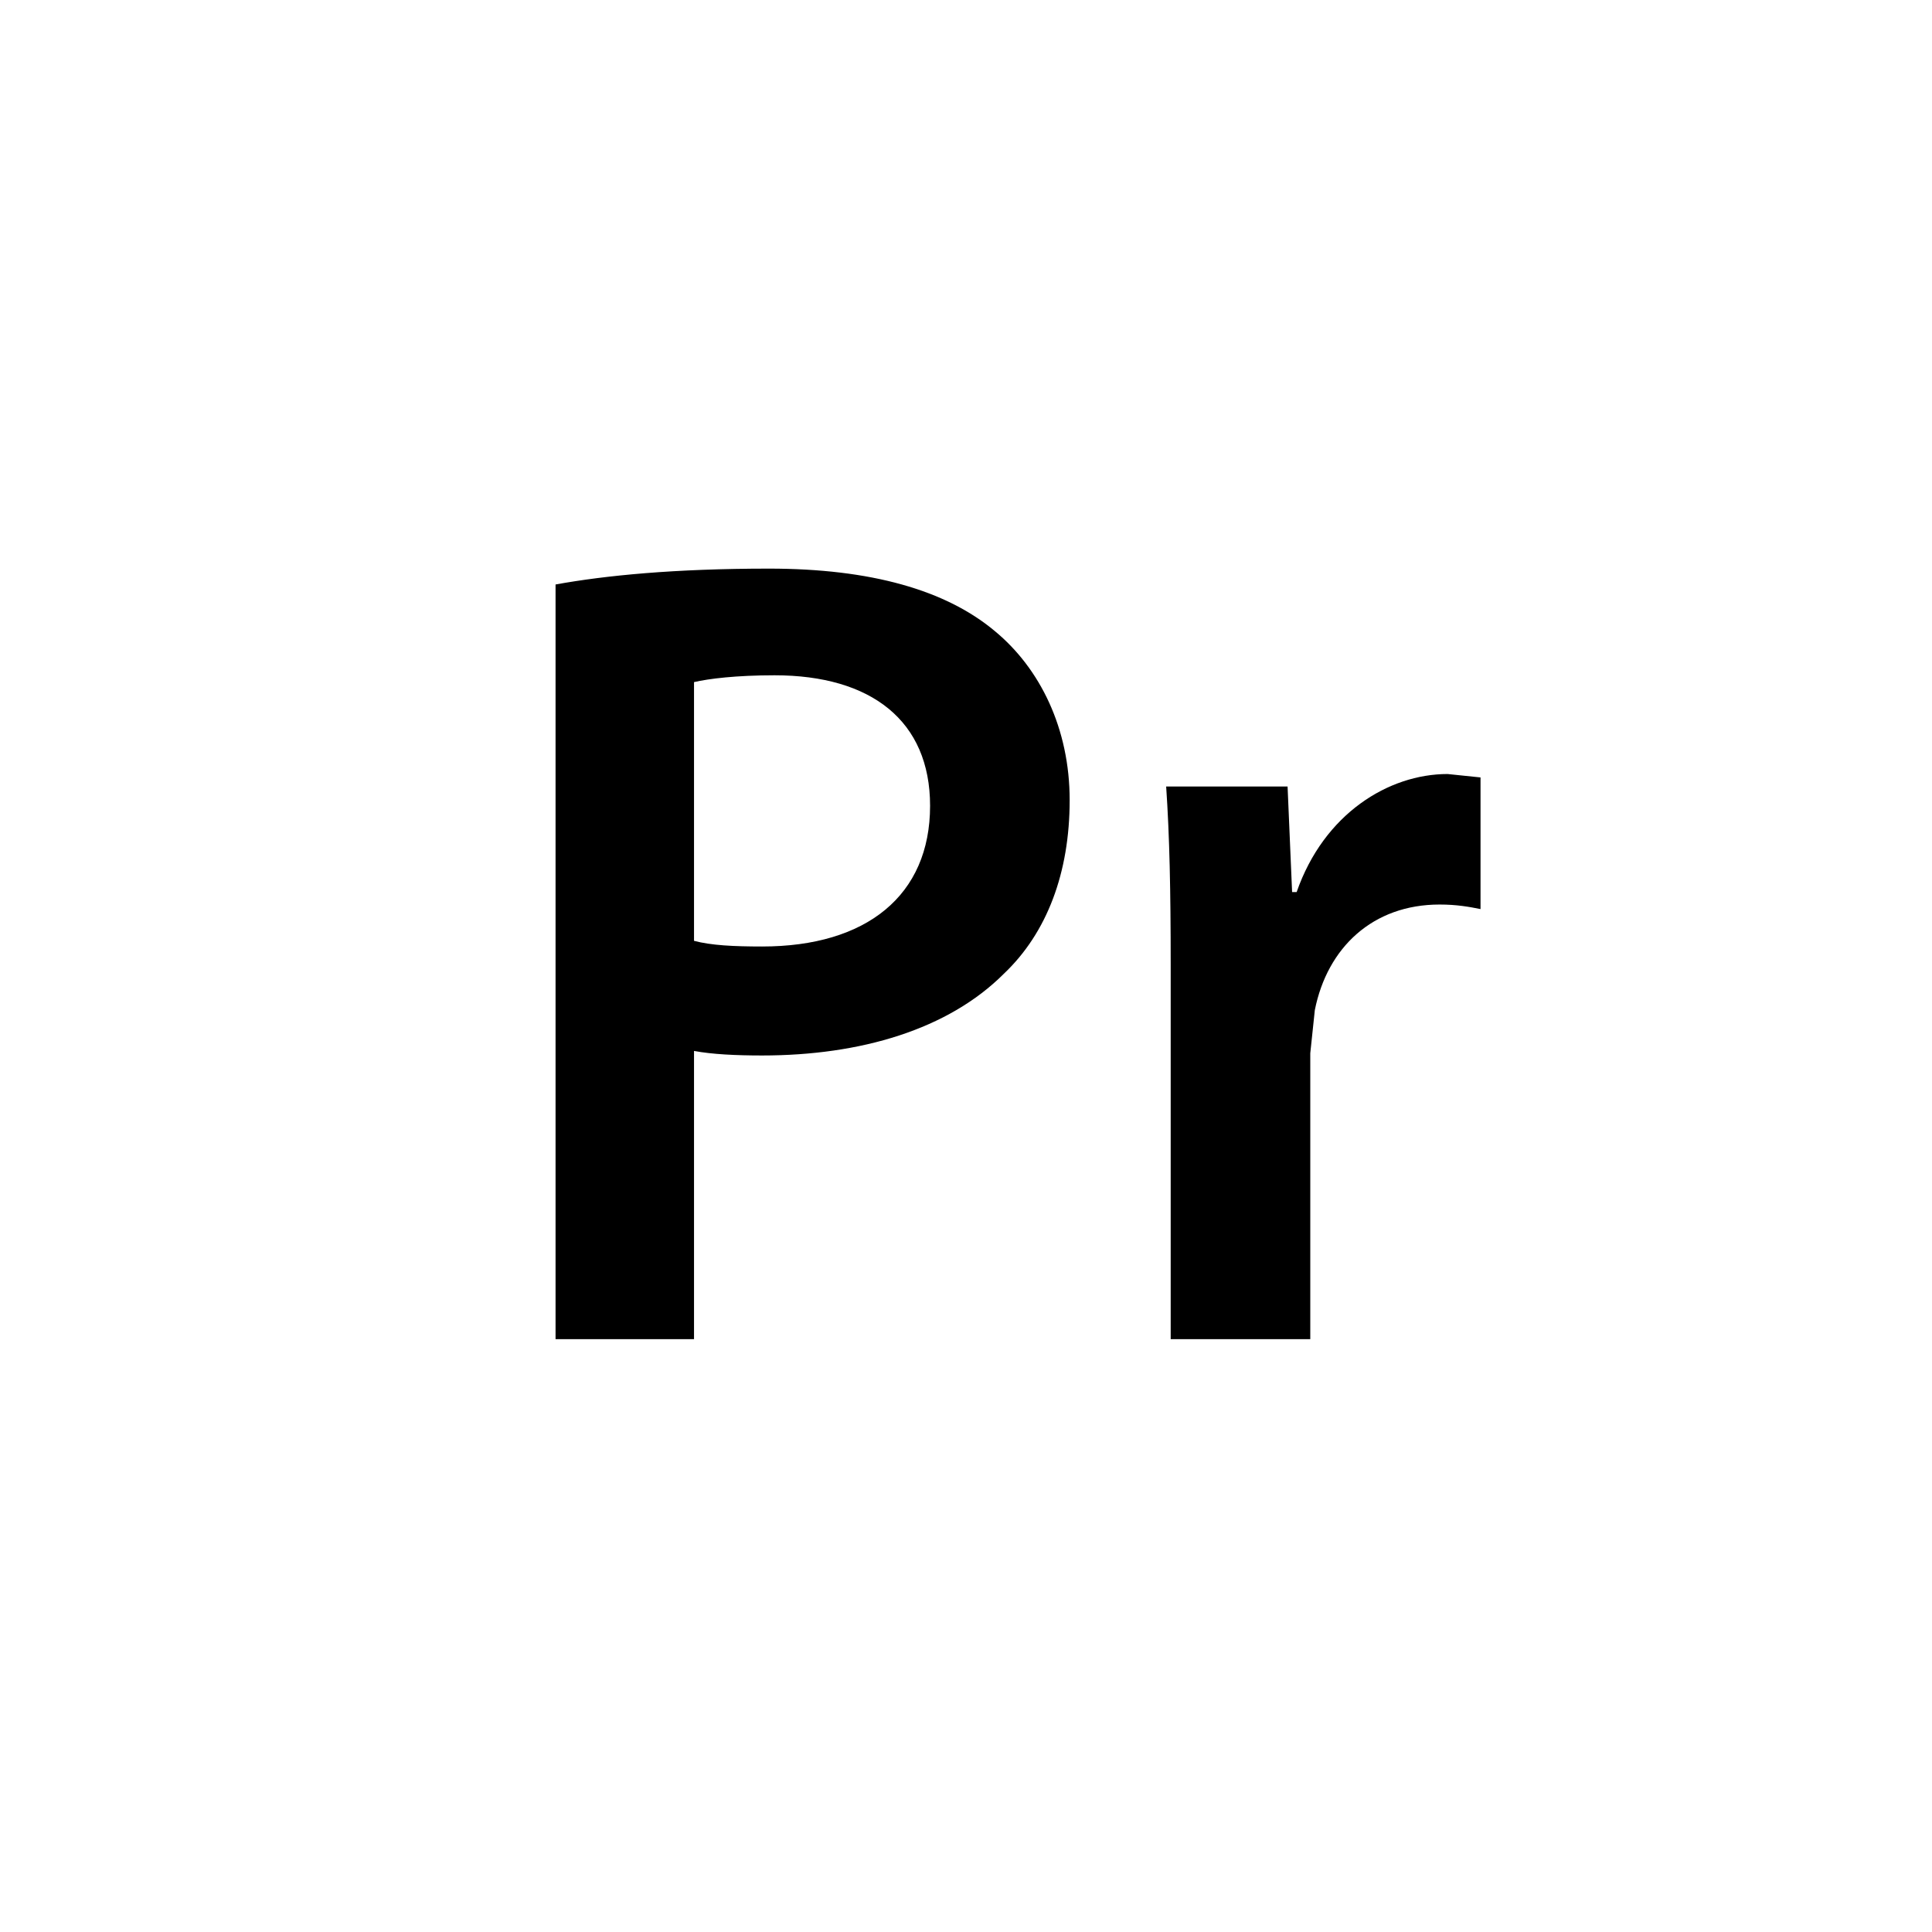
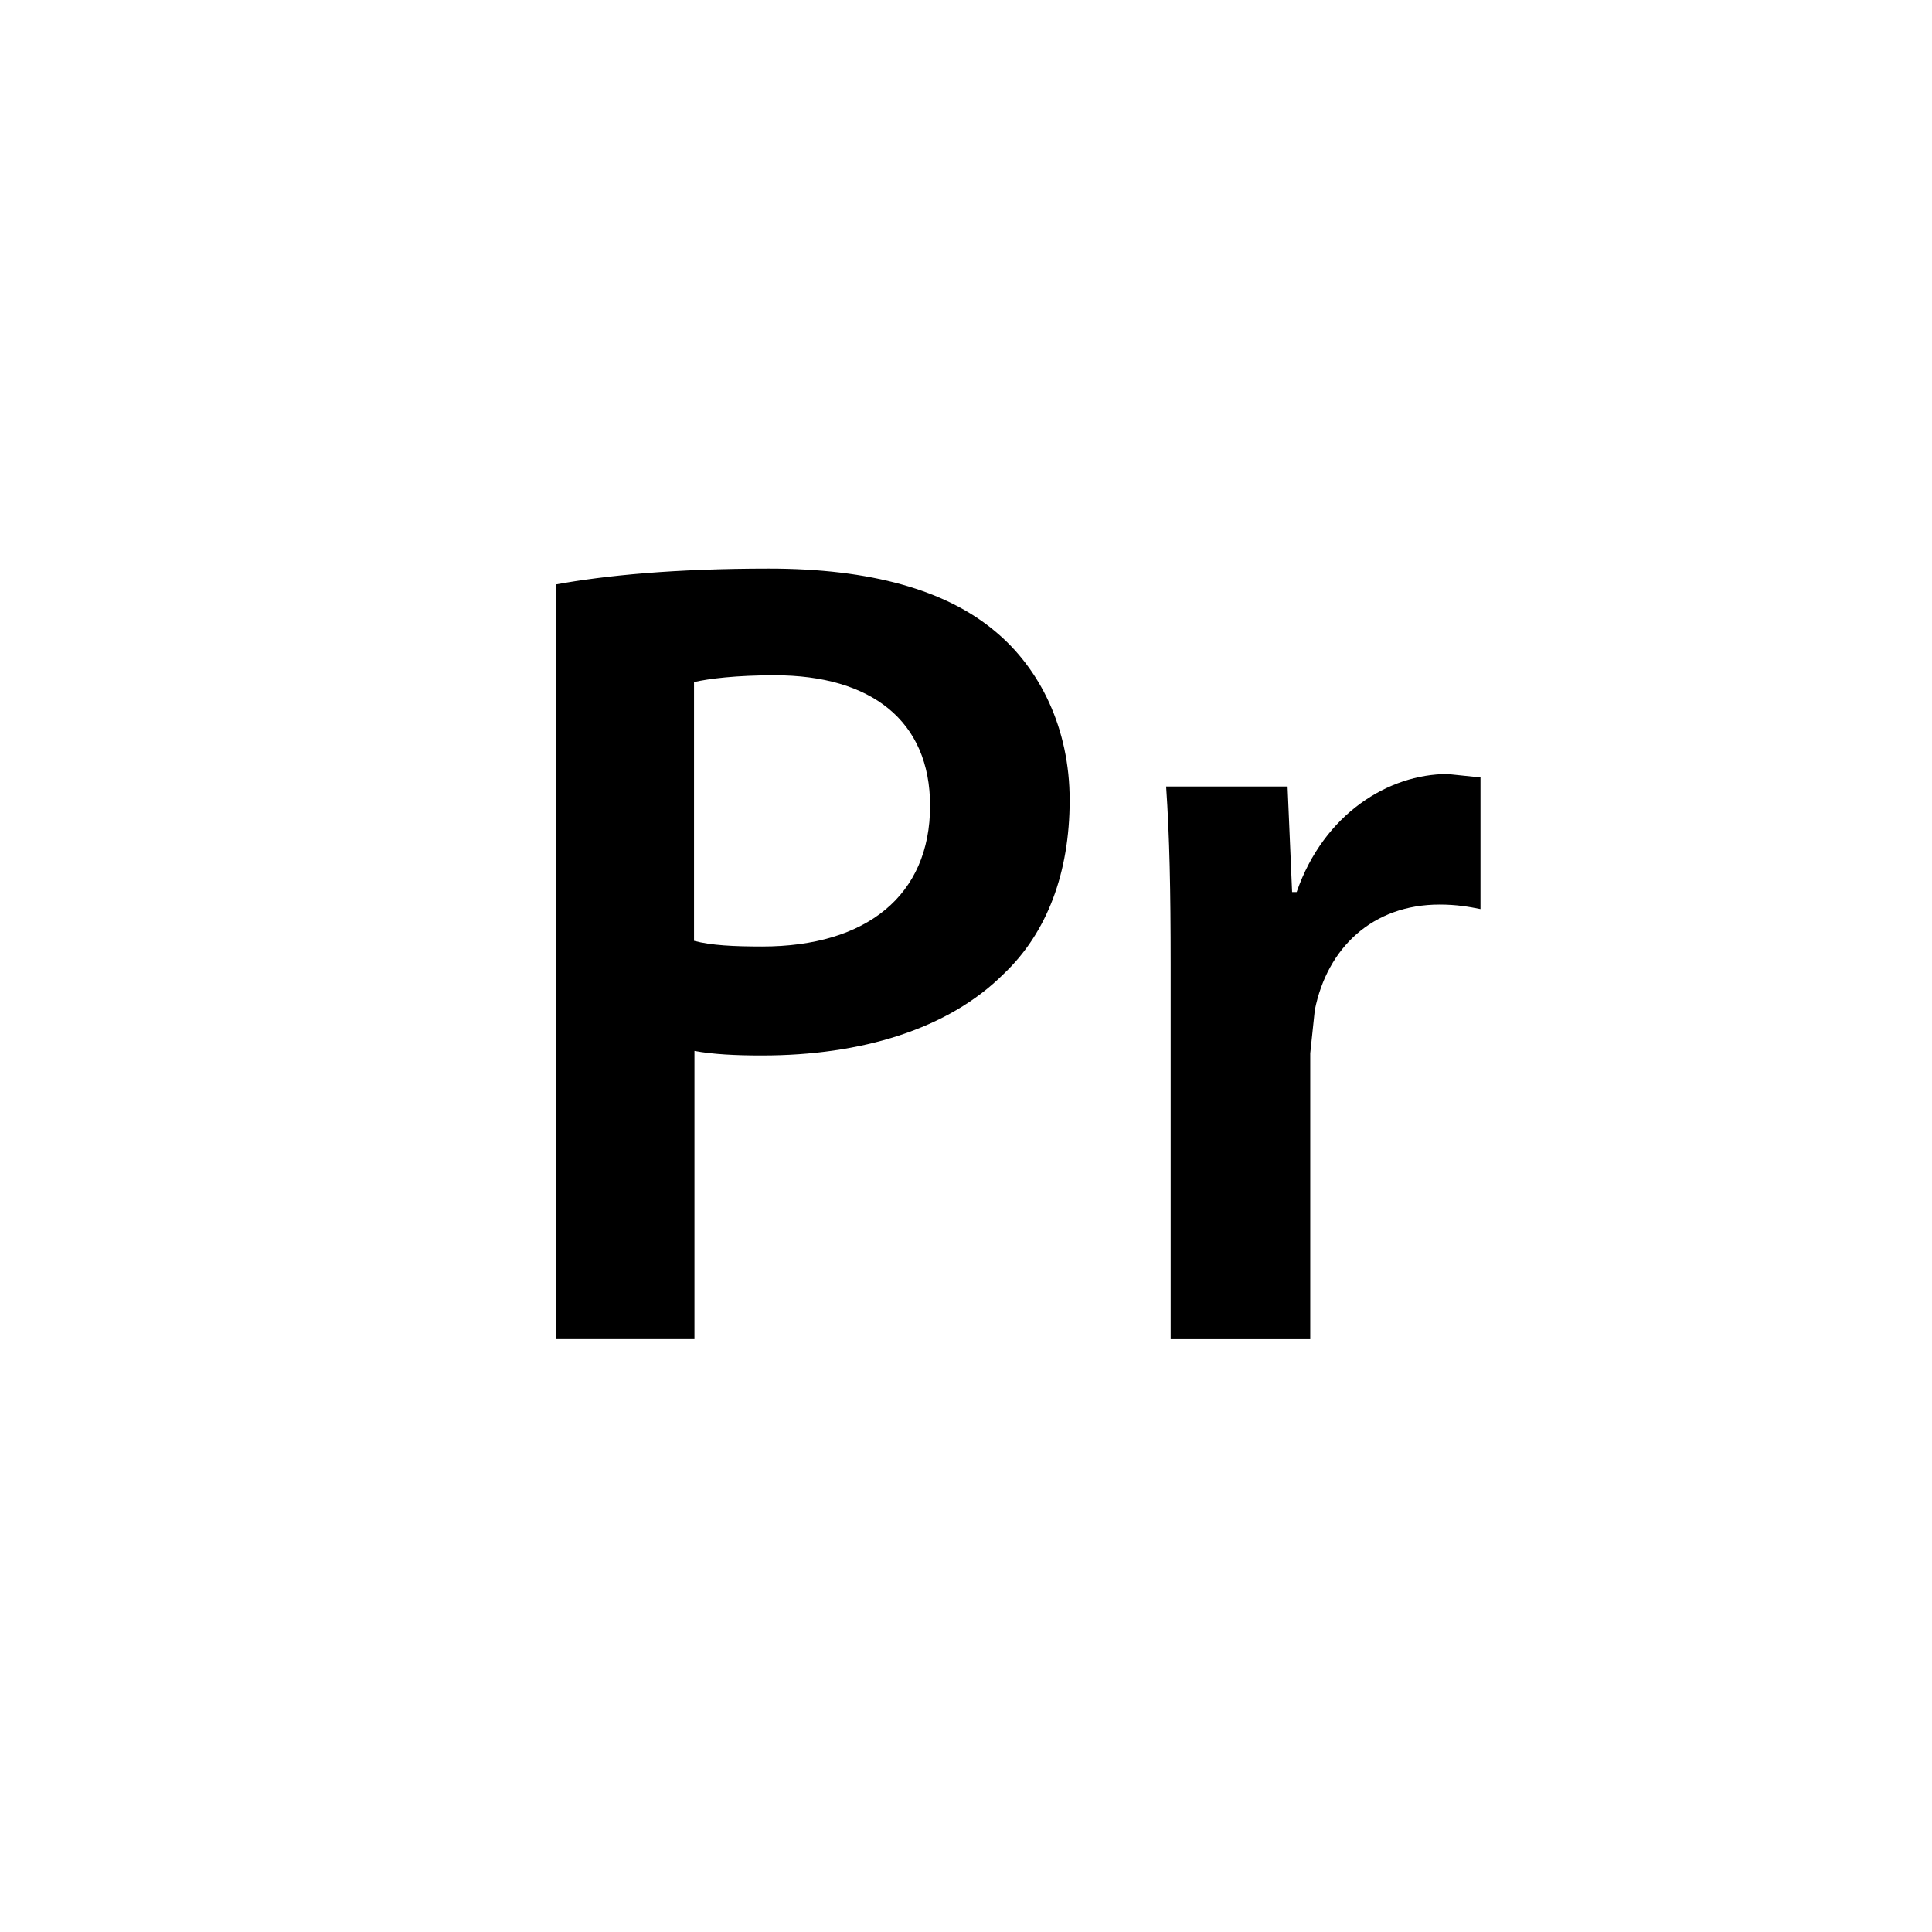
- <svg xmlns="http://www.w3.org/2000/svg" width="800px" height="800px" viewBox="0 0 76 76" version="1.1" baseProfile="full" enable-background="new 0 0 76.00 76.00" xml:space="preserve">
-   <path fill="#000000" fill-opacity="1" stroke-width="0.2" stroke-linejoin="round" d="M 21.854,22.992C 23.819,22.635 26.543,22.368 30.248,22.368C 34.265,22.368 37.212,23.216 39.131,24.823C 40.917,26.296 42.078,28.663 42.078,31.475C 42.078,34.332 41.185,36.698 39.488,38.306C 37.301,40.493 33.864,41.52 29.98,41.52C 28.953,41.52 28.015,41.475 27.301,41.341L 27.301,52.68L 21.854,52.68L 21.854,22.992 Z M 27.301,37.01C 27.971,37.189 28.864,37.233 29.98,37.233C 34.087,37.233 36.587,35.225 36.587,31.698C 36.587,28.35 34.265,26.564 30.471,26.564C 28.953,26.564 27.881,26.698 27.301,26.832L 27.301,37.01 Z M 51.007,35.091C 52.079,32.011 54.624,30.448 56.945,30.448L 58.24,30.582L 58.24,35.761C 57.793,35.671 57.302,35.582 56.632,35.582C 53.998,35.582 52.213,37.278 51.722,39.734L 51.543,41.431L 51.543,52.68L 46.052,52.68L 46.052,37.948C 46.052,35.002 46.007,32.904 45.874,30.939L 50.65,30.939L 50.828,35.091L 51.007,35.091 Z " />
+ <svg xmlns="http://www.w3.org/2000/svg" viewBox="0 0 76 76" fill="currentColor">
+   <path d="M21.854 22.992c1.965-.358 4.688-.625 8.394-.625 4.017 0 6.964.849 8.883 2.455 1.786 1.473 2.947 3.839 2.947 6.652 0 2.857-.893 5.223-2.59 6.831-2.187 2.188-5.625 3.214-9.508 3.214-.027 0-.054 0-.082 0-.928 0-1.865-.044-2.58-.179v11.339h-5.446V22.992zm5.446 14.018c.67.179 1.563.223 2.68.223 4.107 0 6.607-2.009 6.607-5.536 0-3.348-2.322-5.134-6.116-5.134-1.518 0-2.59.134-3.17.268v10.178zm23.707-1.919c1.072-3.08 3.616-4.643 5.937-4.643l1.295.134v5.179c-.447-.09-.938-.178-1.608-.178-2.634 0-4.419 1.696-4.91 4.152l-.179 1.697v11.249h-5.491V37.948c0-2.946-.044-5.044-.178-7.008h4.777l.178 4.152h.18z" />
</svg>
